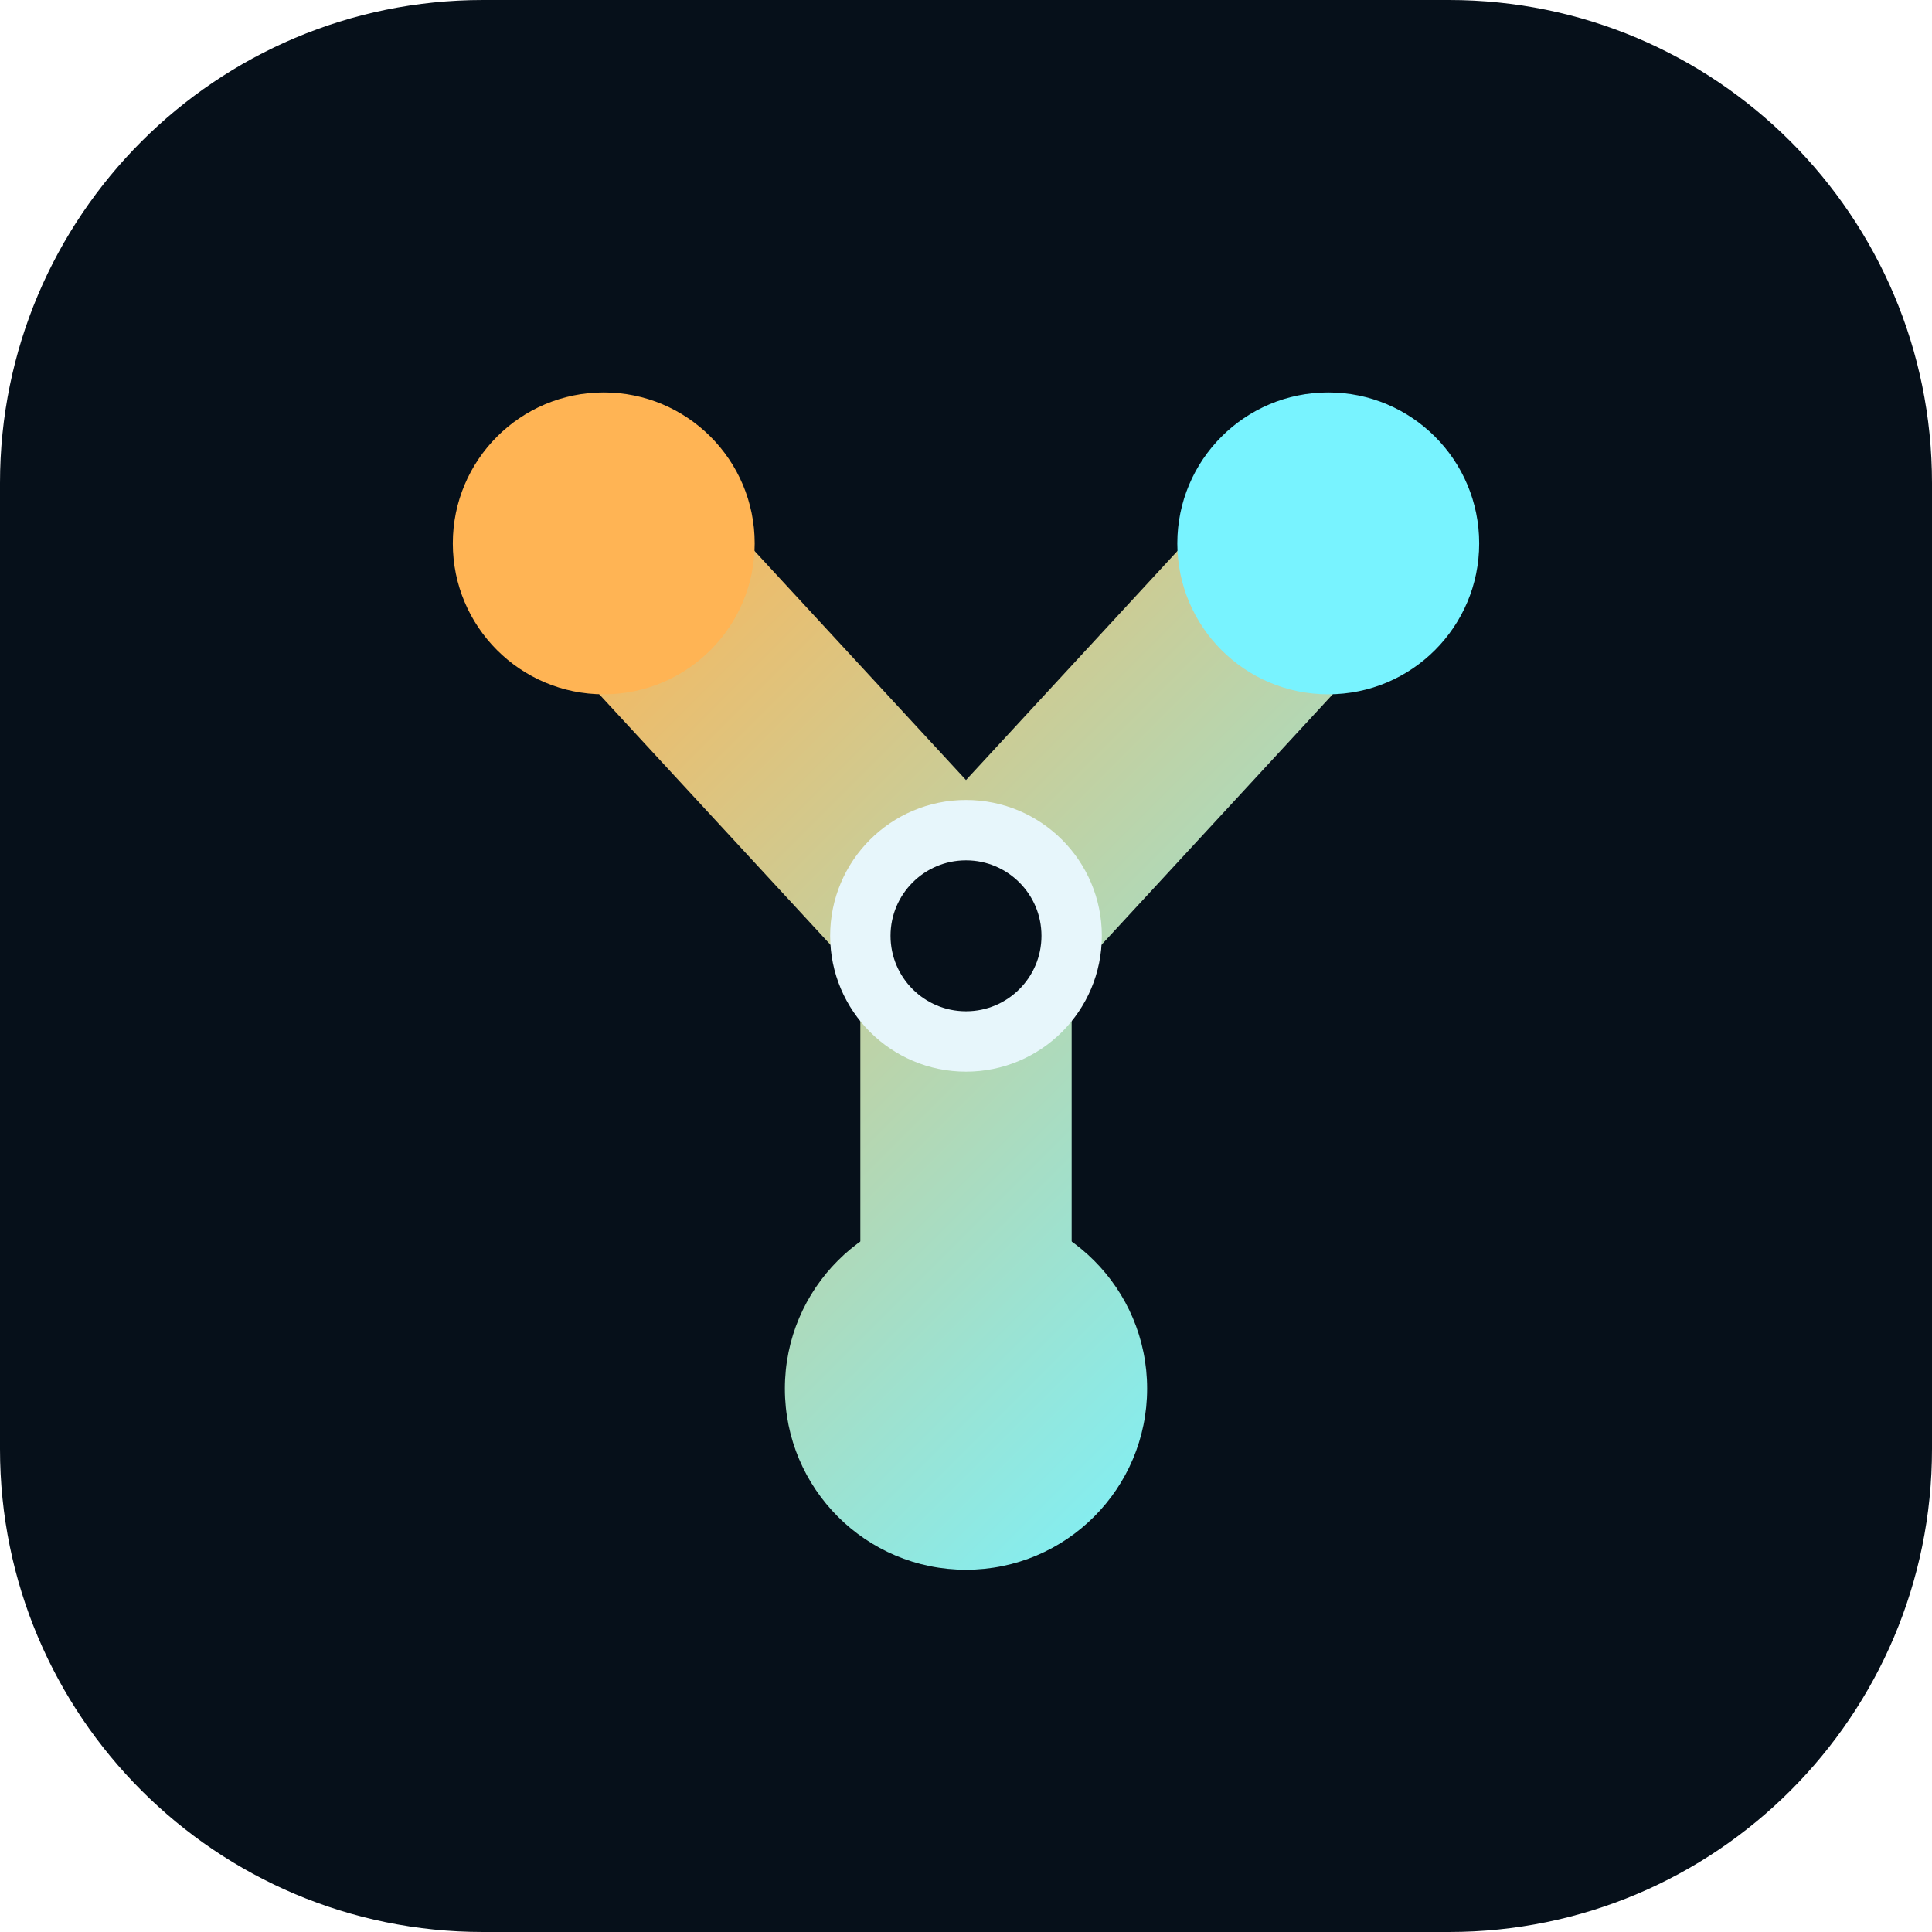
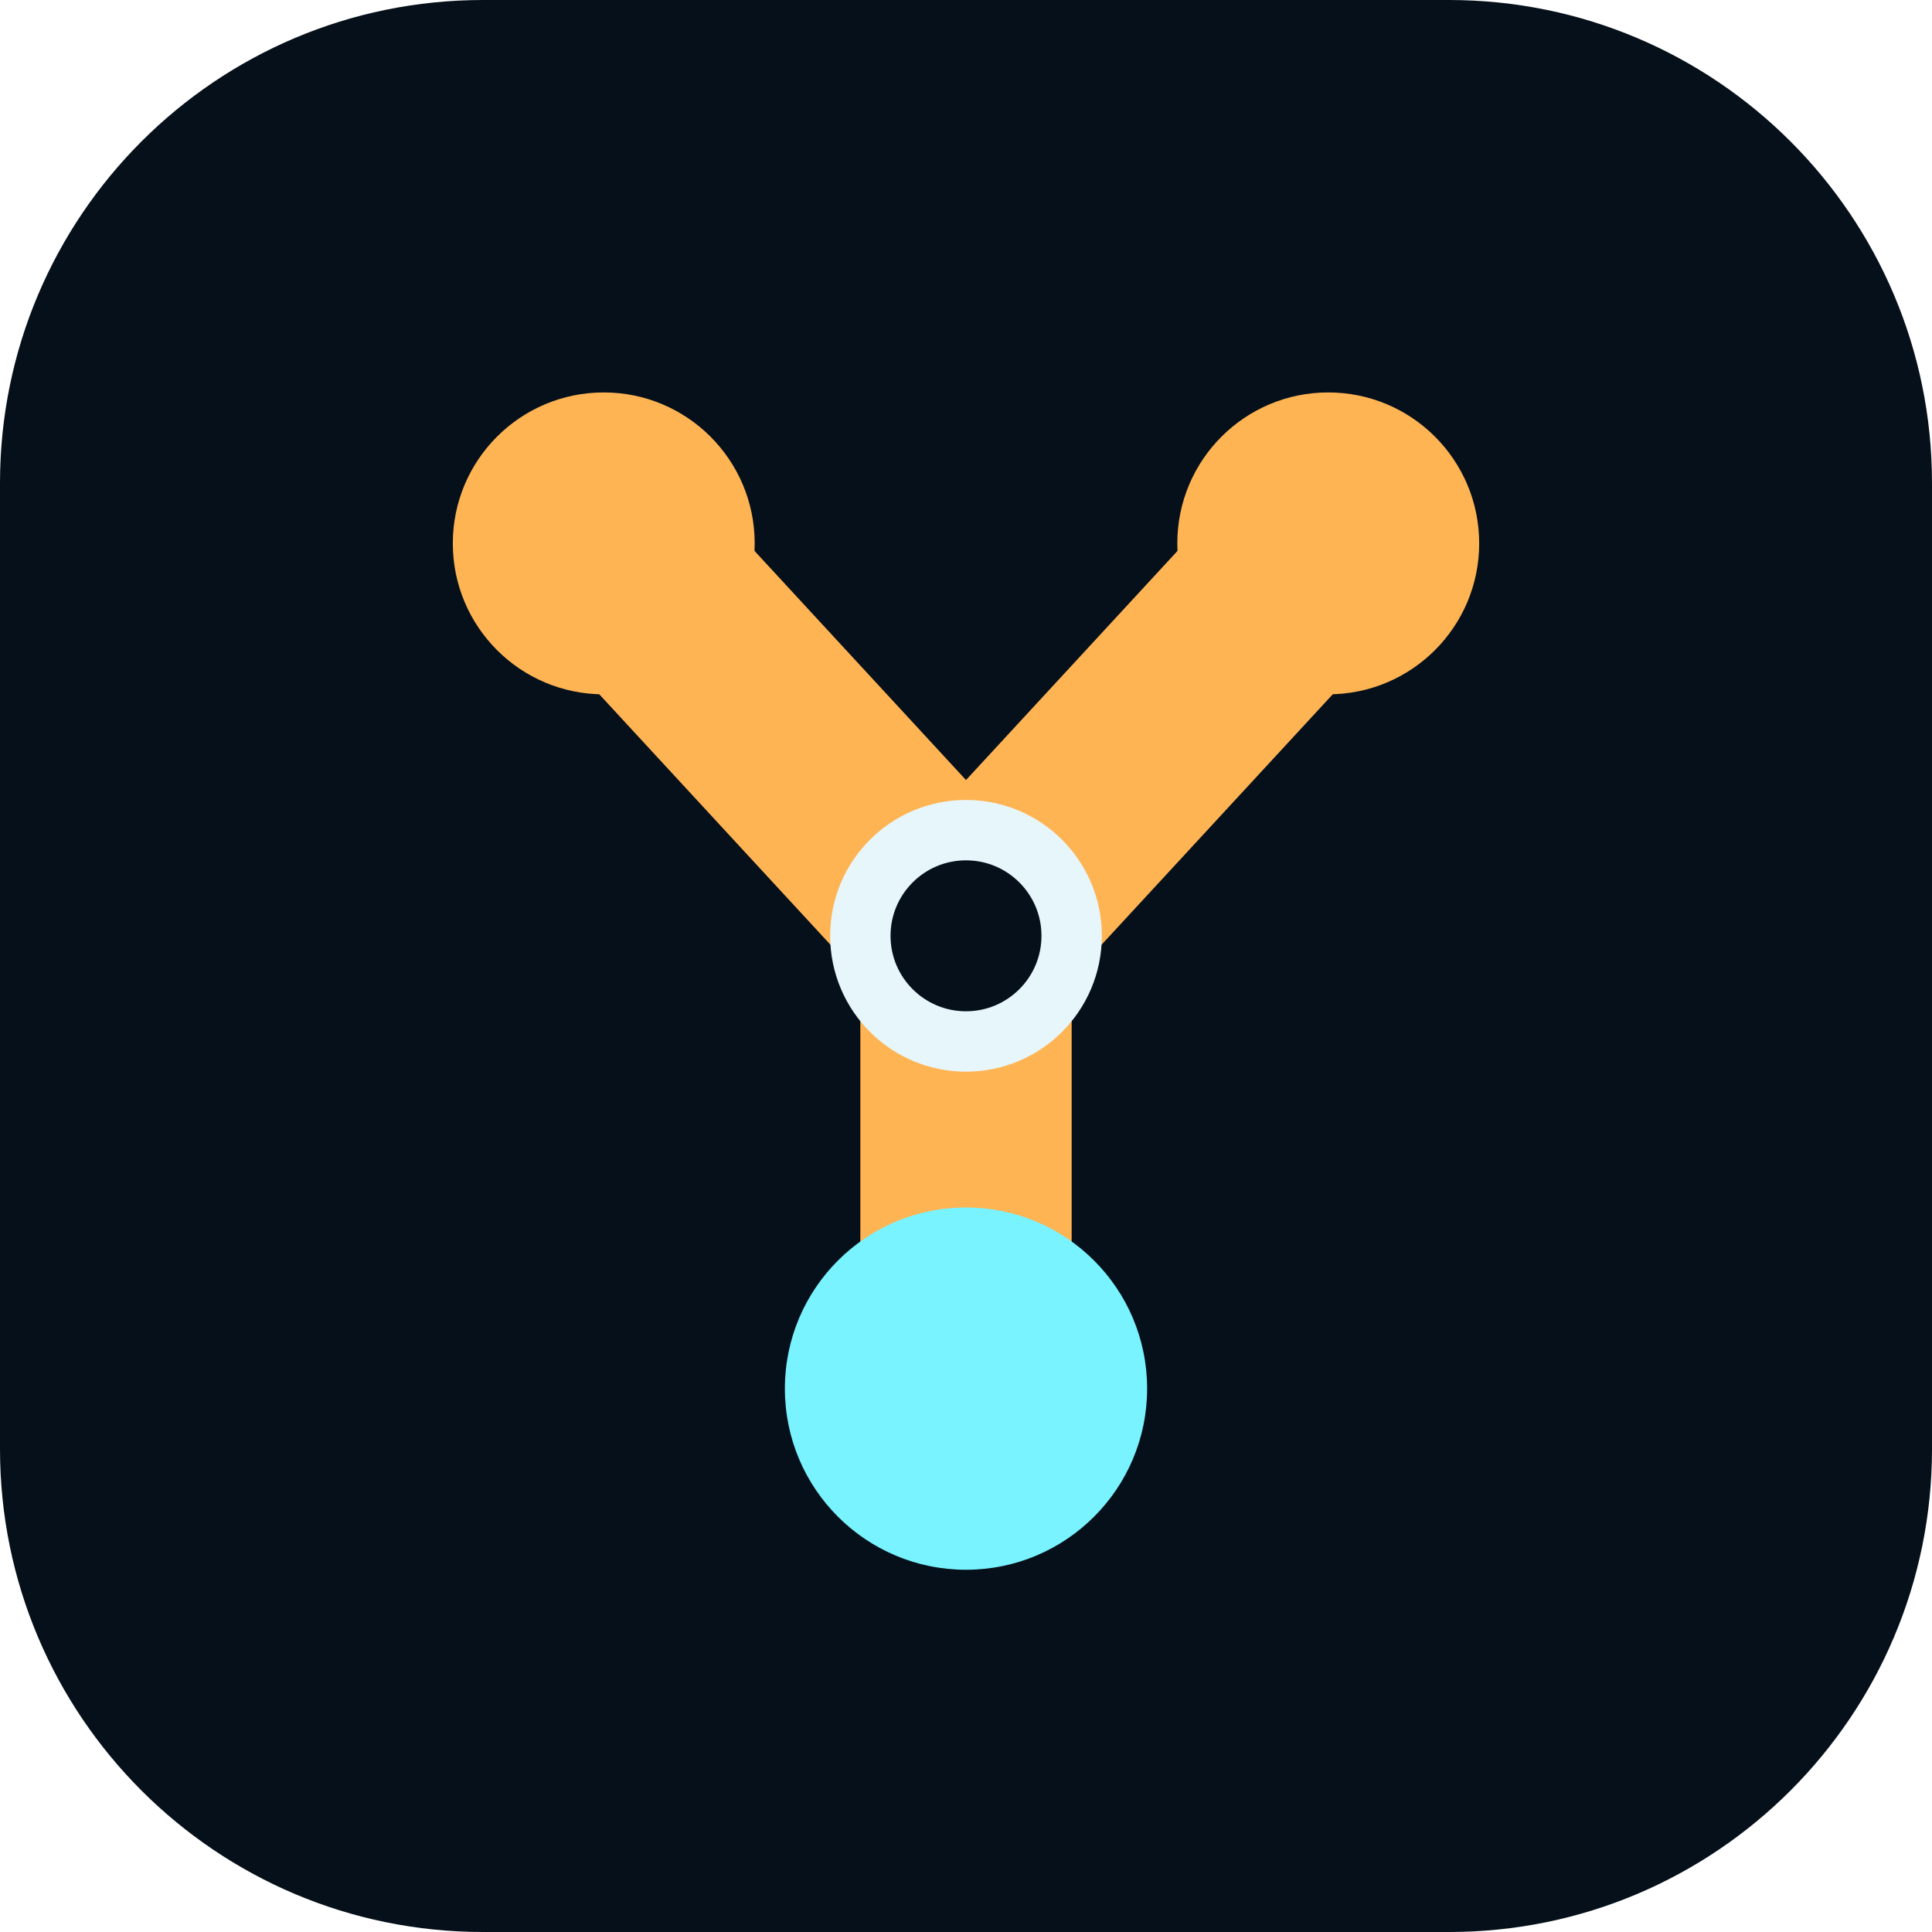
<svg xmlns="http://www.w3.org/2000/svg" viewBox="0 0 64 64">
  <defs>
-     <linearGradient id="yk-flow" x1="18" y1="18" x2="46" y2="46" gradientUnits="userSpaceOnUse">
+     <linearGradient id="yk-stem" x1="32" y1="31" x2="32" y2="46" gradientUnits="userSpaceOnUse">
      <stop offset="0%" stop-color="#ffb454" />
+       <stop offset="68%" stop-color="#ffb454" />
      <stop offset="100%" stop-color="#78f3ff" />
    </linearGradient>
  </defs>
  <rect width="64" height="64" rx="16" fill="#06101a" />
-   <path d="M20 18L32 31L44 18" fill="none" stroke="url(#yk-flow)" stroke-linecap="round" stroke-linejoin="round" stroke-width="7" />
-   <path d="M32 31V46" fill="none" stroke="url(#yk-flow)" stroke-linecap="round" stroke-width="7" />
+   <path d="M20 18L32 31L44 18" fill="none" stroke="#ffb454" stroke-linecap="round" stroke-linejoin="round" stroke-width="7" />
+   <path d="M32 31V46" fill="none" stroke="url(#yk-stem)" stroke-linecap="round" stroke-width="7" />
  <circle cx="20" cy="18" r="5" fill="#ffb454" />
-   <circle cx="44" cy="18" r="5" fill="#78f3ff" />
-   <circle cx="32" cy="46" r="6" fill="url(#yk-flow)" />
+   <circle cx="44" cy="18" r="5" fill="#ffb454" />
+   <circle cx="32" cy="46" r="6" fill="#78f3ff" />
  <circle cx="32" cy="31" r="3.5" fill="#06101a" stroke="#e7f6fb" stroke-width="2" />
</svg>
